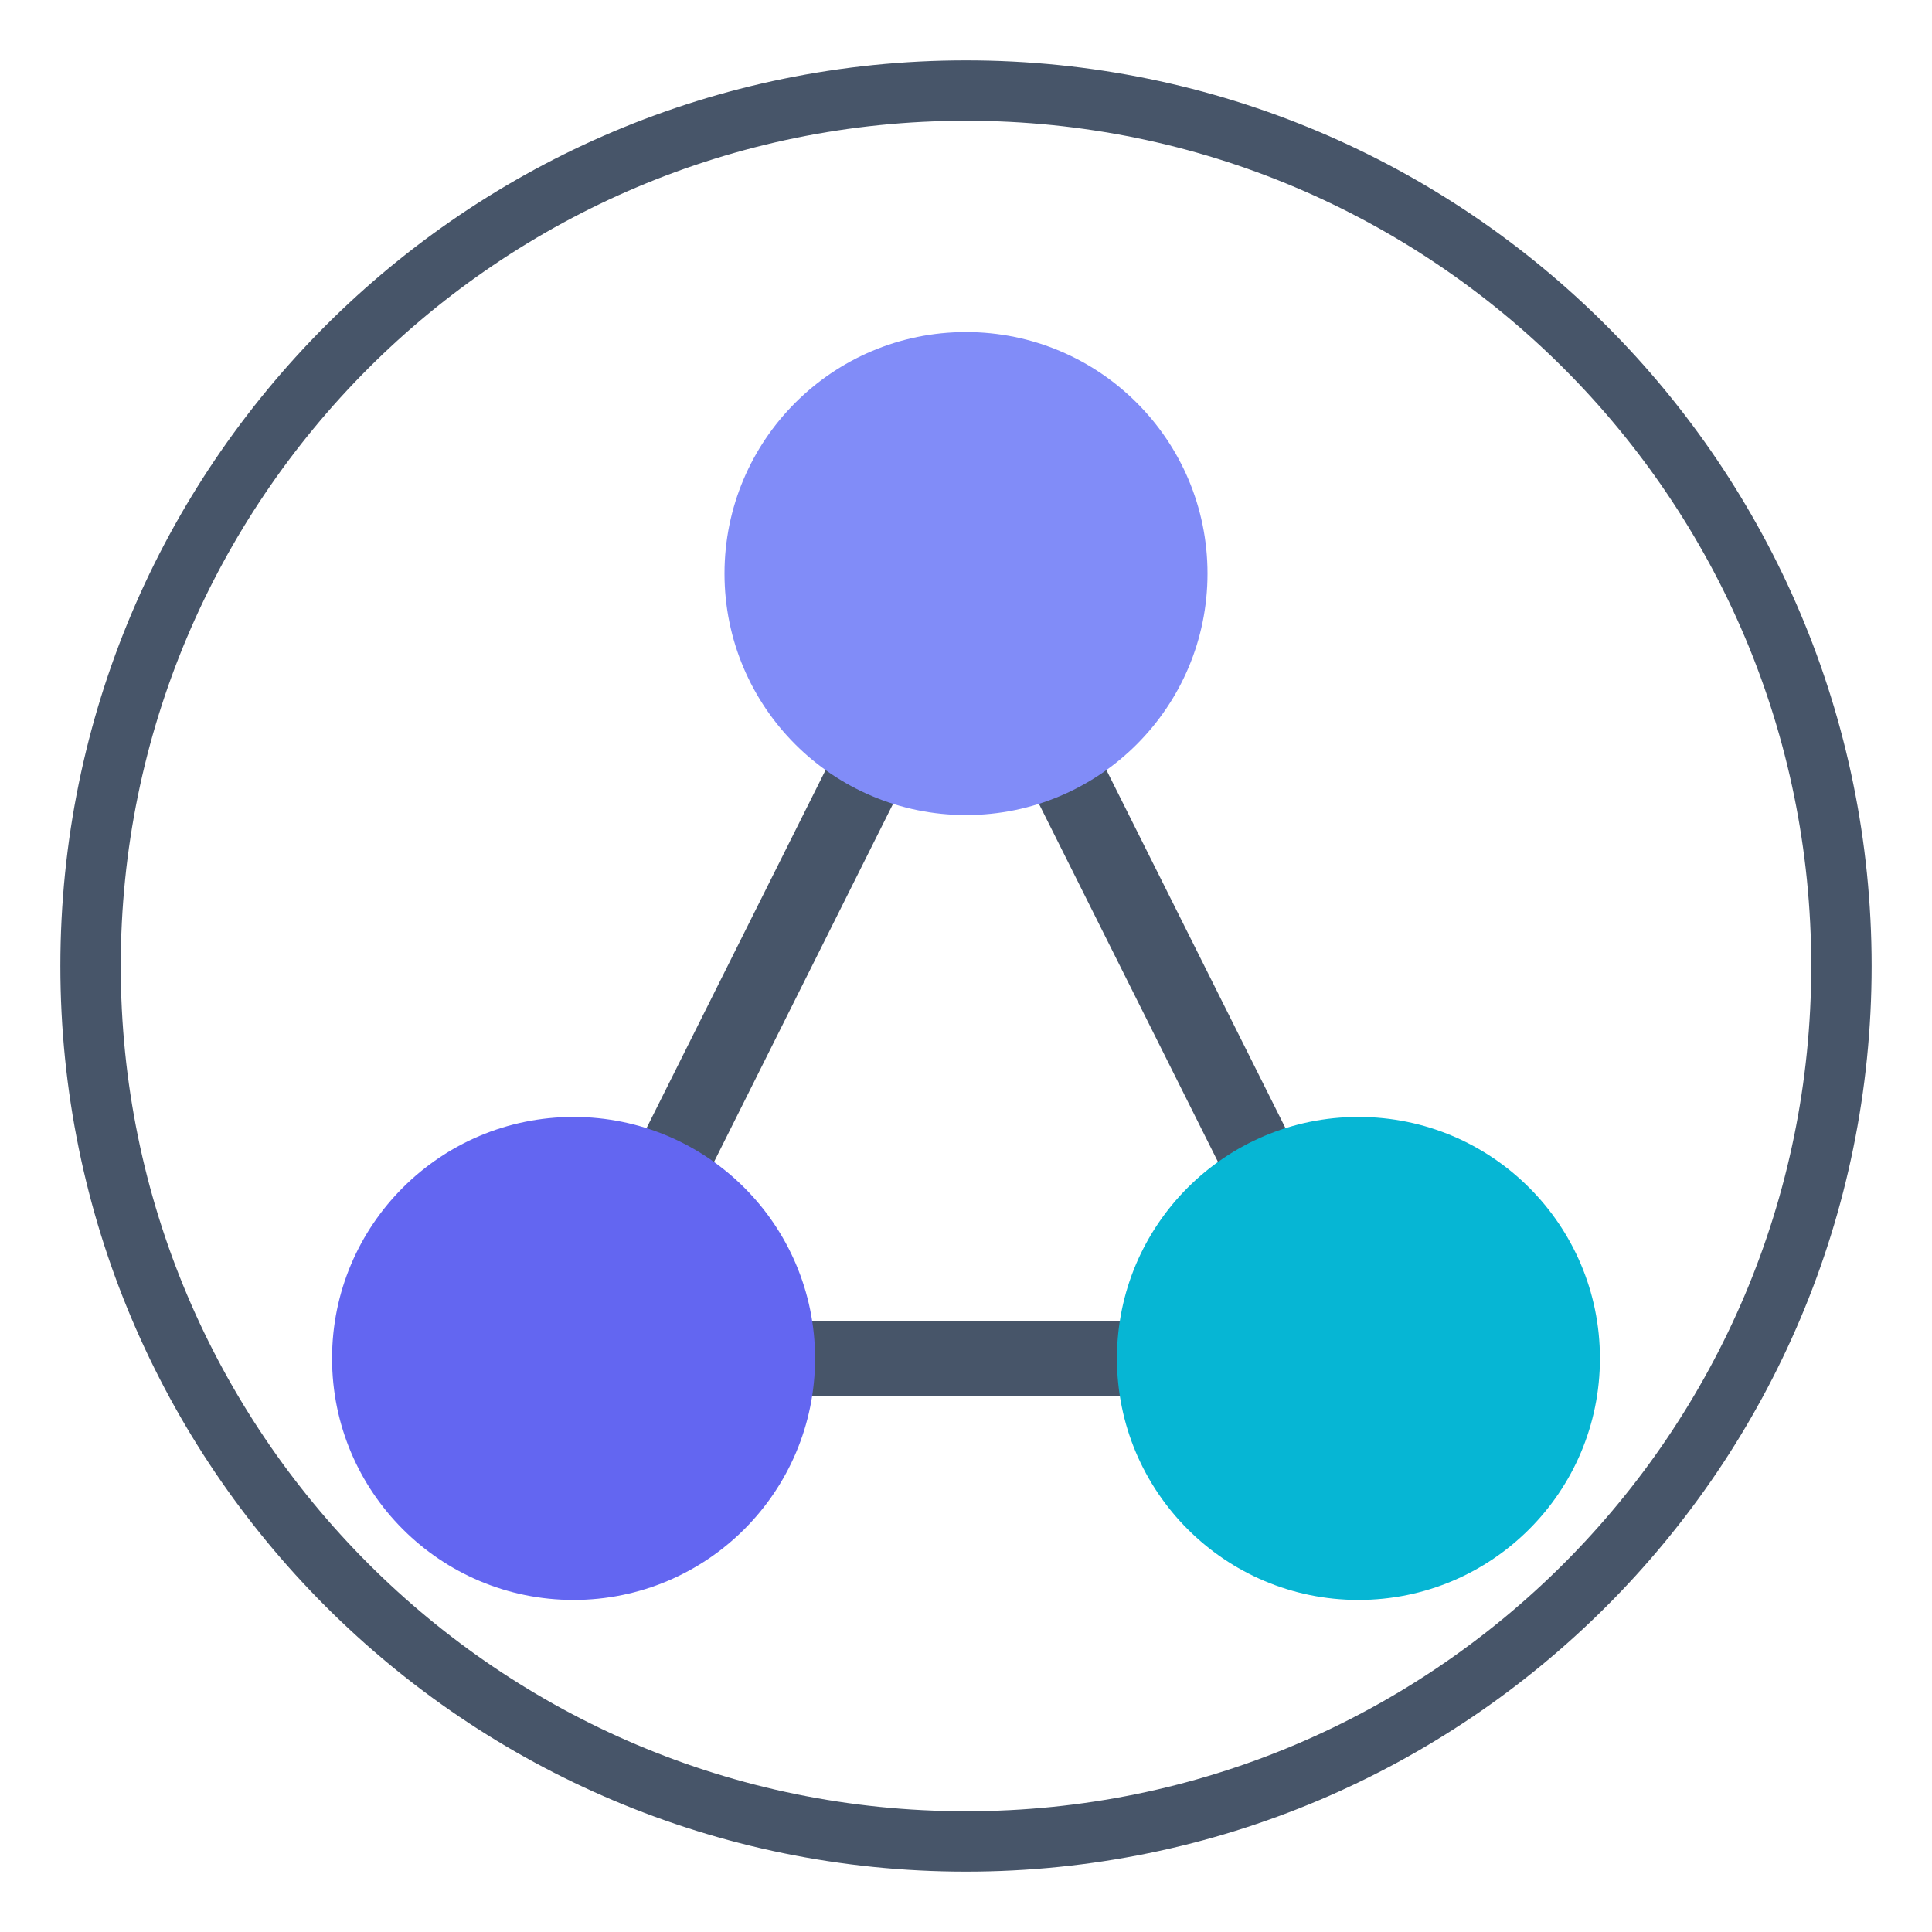
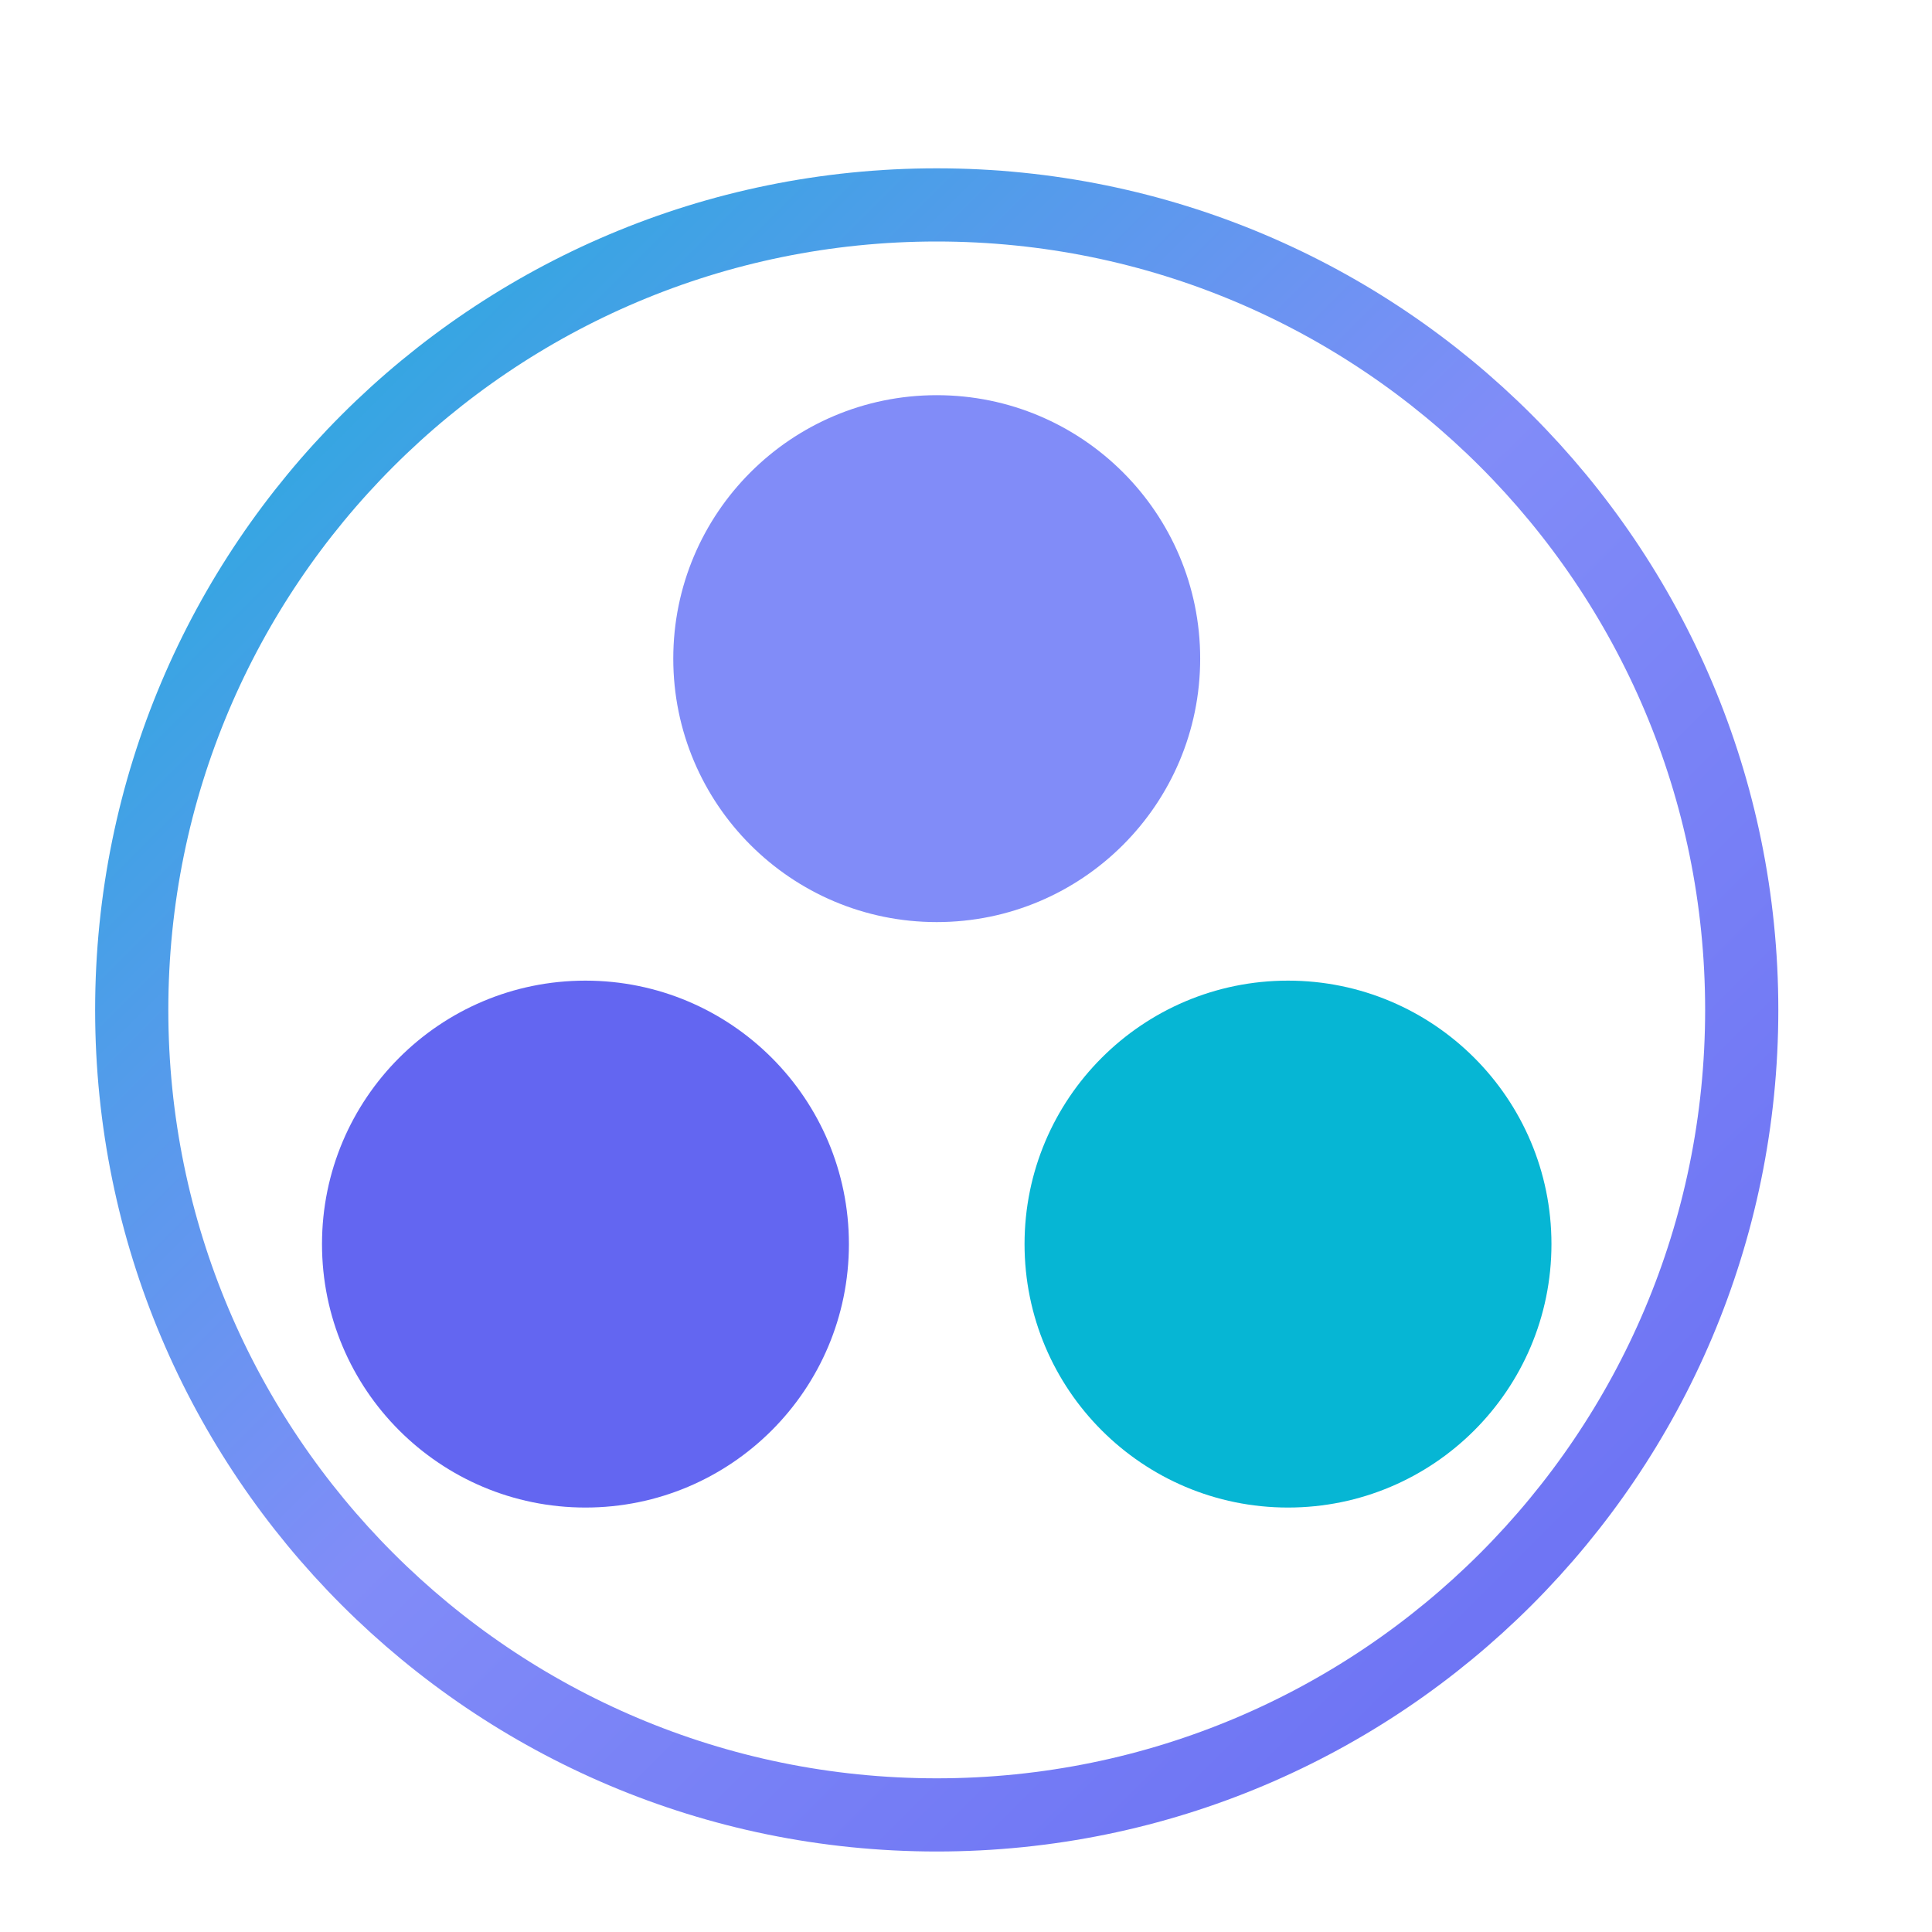
- <svg xmlns="http://www.w3.org/2000/svg" width="128" height="128" viewBox="0 0 128 128" fill="none">
-   <circle cx="64" cy="64" r="58" stroke="#475569" stroke-width="4" fill="none" />
-   <g stroke="#475569" stroke-width="5" stroke-linecap="round">
-     <line x1="64" y1="38" x2="38" y2="90" />
-     <line x1="64" y1="38" x2="90" y2="90" />
-     <line x1="38" y1="90" x2="90" y2="90" />
-   </g>
-   <circle cx="64" cy="38" r="16" fill="#818CF8" />
-   <circle cx="38" cy="90" r="16" fill="#6366F1" />
-   <circle cx="90" cy="90" r="16" fill="#06B6D4" />
+ <svg xmlns="http://www.w3.org/2000/svg" width="132" height="132" viewBox="0 0 132 132" fill="none">
+   <defs>
+     <linearGradient id="ringGradient" x1="0" y1="0" x2="132" y2="132" gradientUnits="userSpaceOnUse">
+       <stop offset="0" stop-color="#06B6D4" />
+       <stop offset="0.5" stop-color="#818CF8" />
+       <stop offset="1" stop-color="#6366F1" />
+     </linearGradient>
+   </defs>
+   <circle cx="64" cy="69" r="55" stroke="url(#ringGradient)" stroke-width="5" fill="none" />
+   <circle cx="64" cy="45" r="18" fill="#818CF8" />
+   <circle cx="40" cy="85" r="18" fill="#6366F1" />
+   <circle cx="88" cy="85" r="18" fill="#06B6D4" />
</svg>
